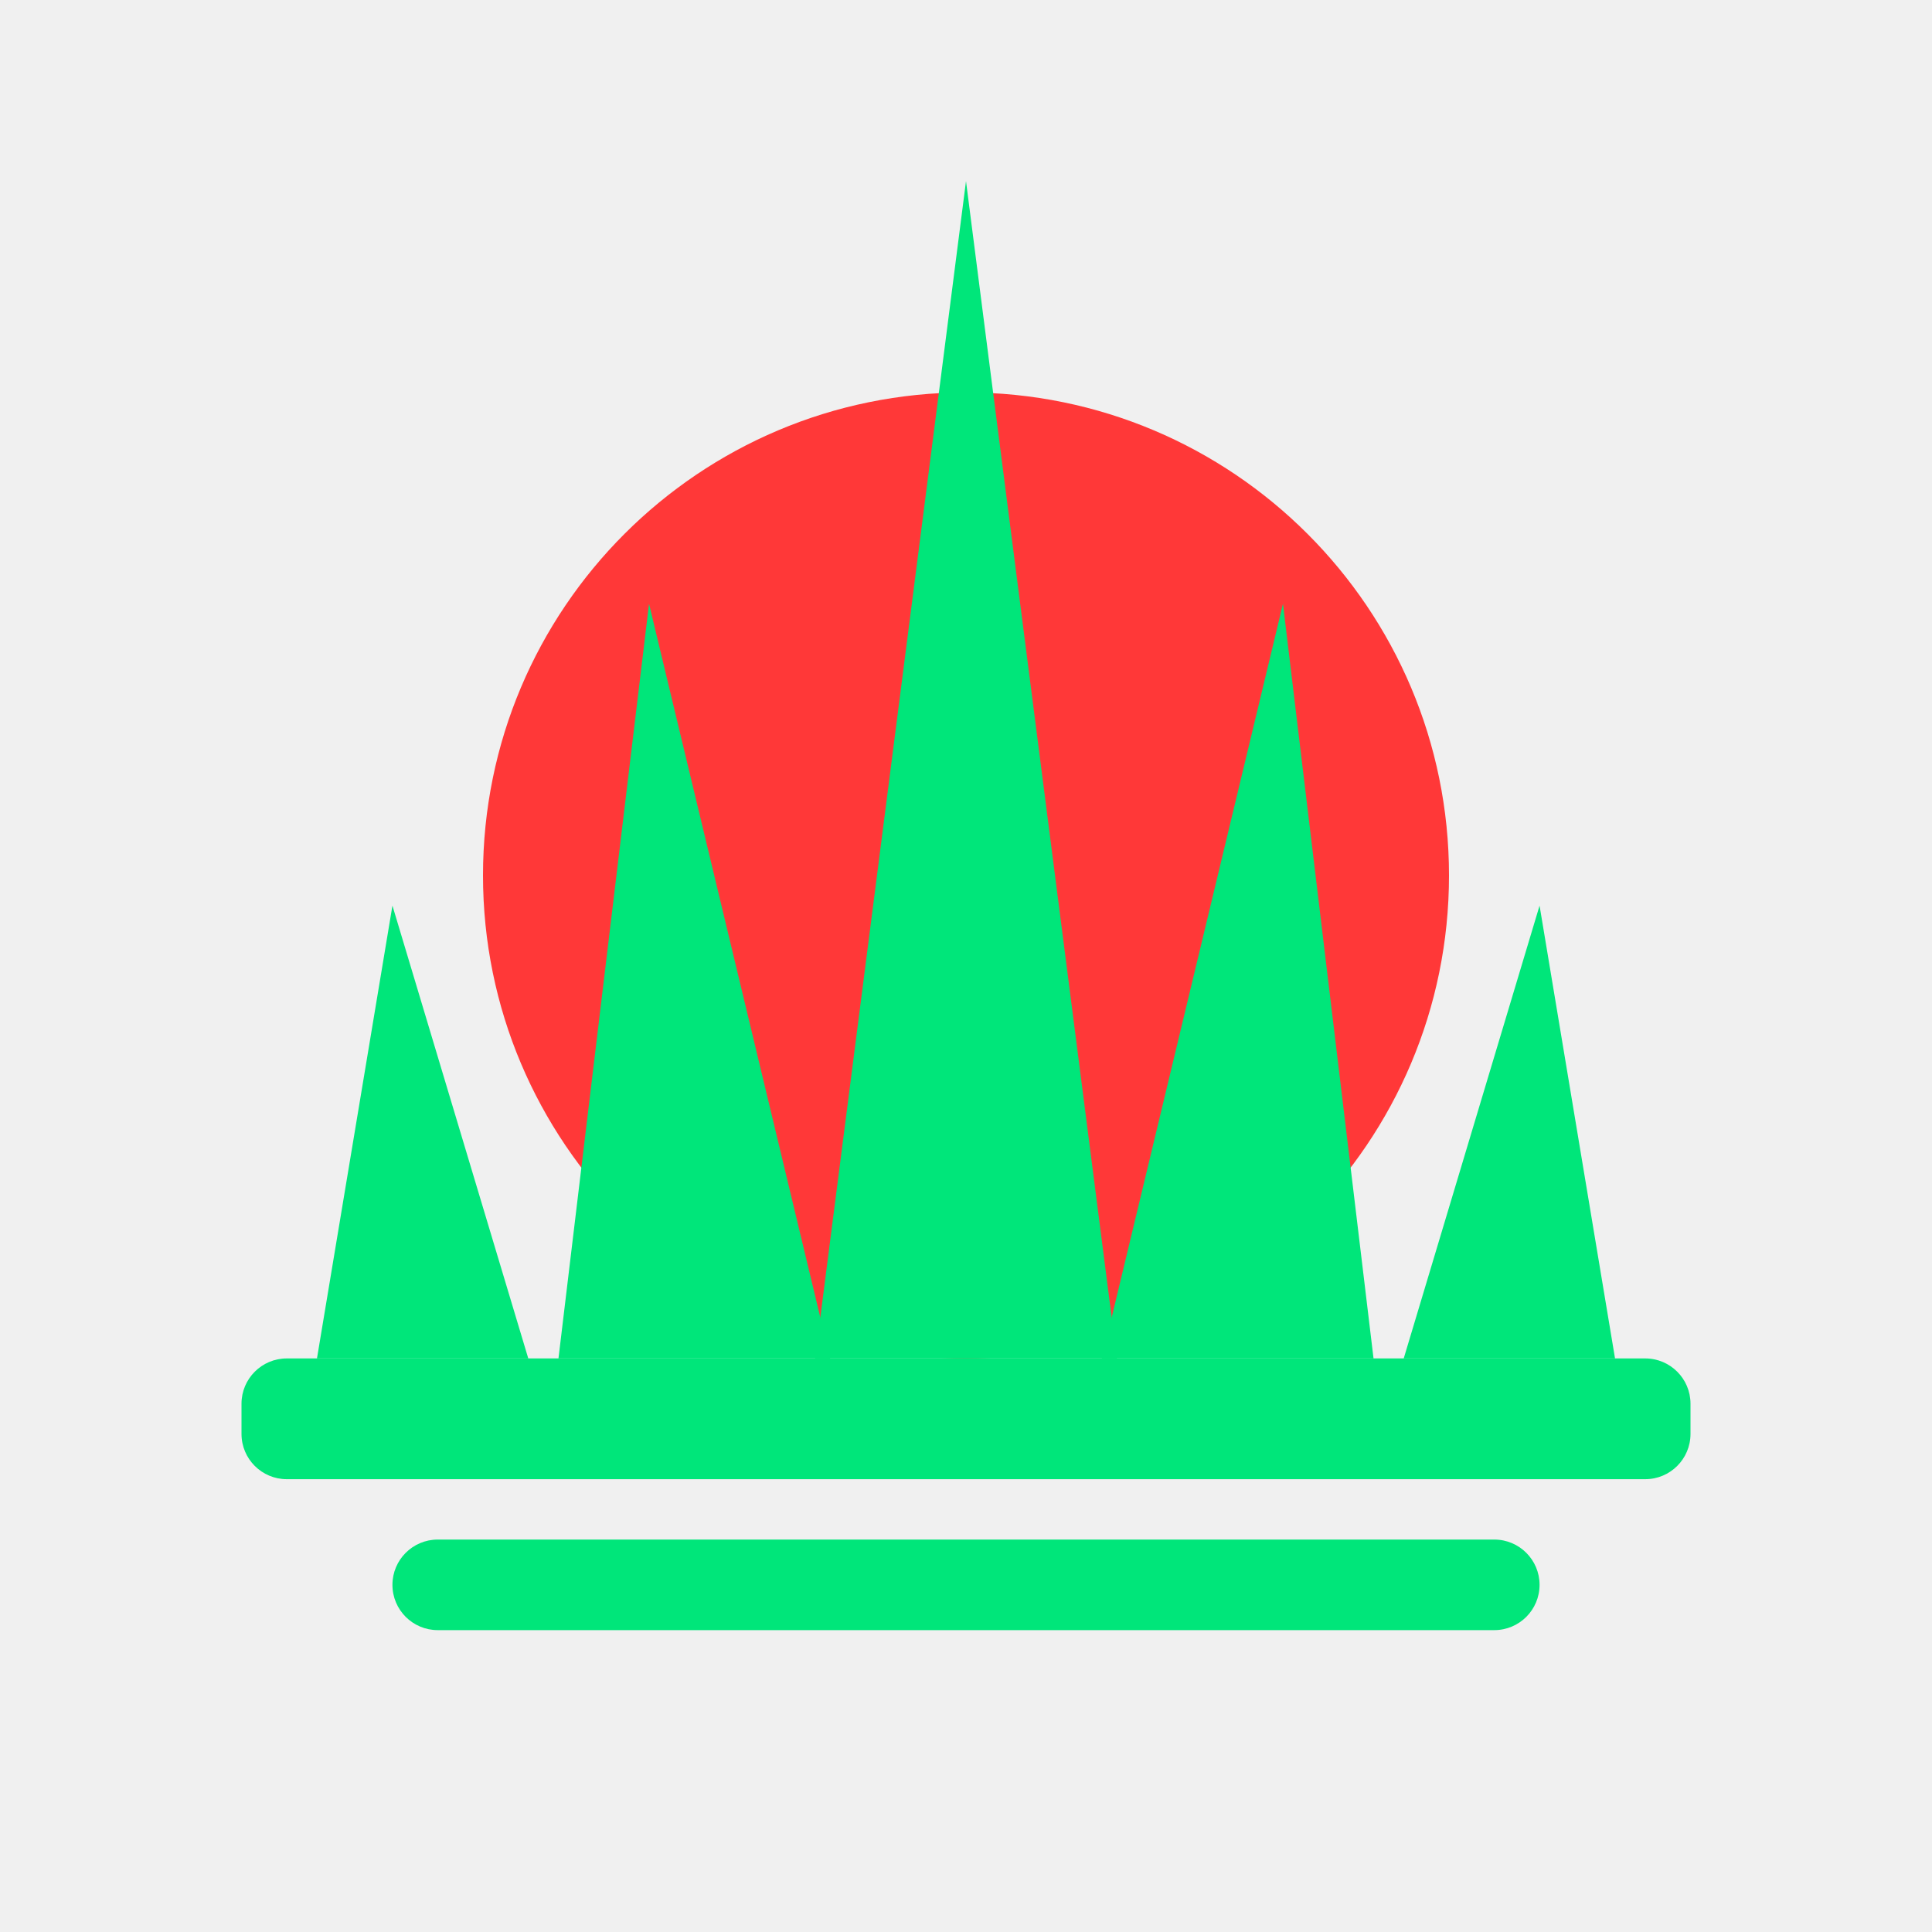
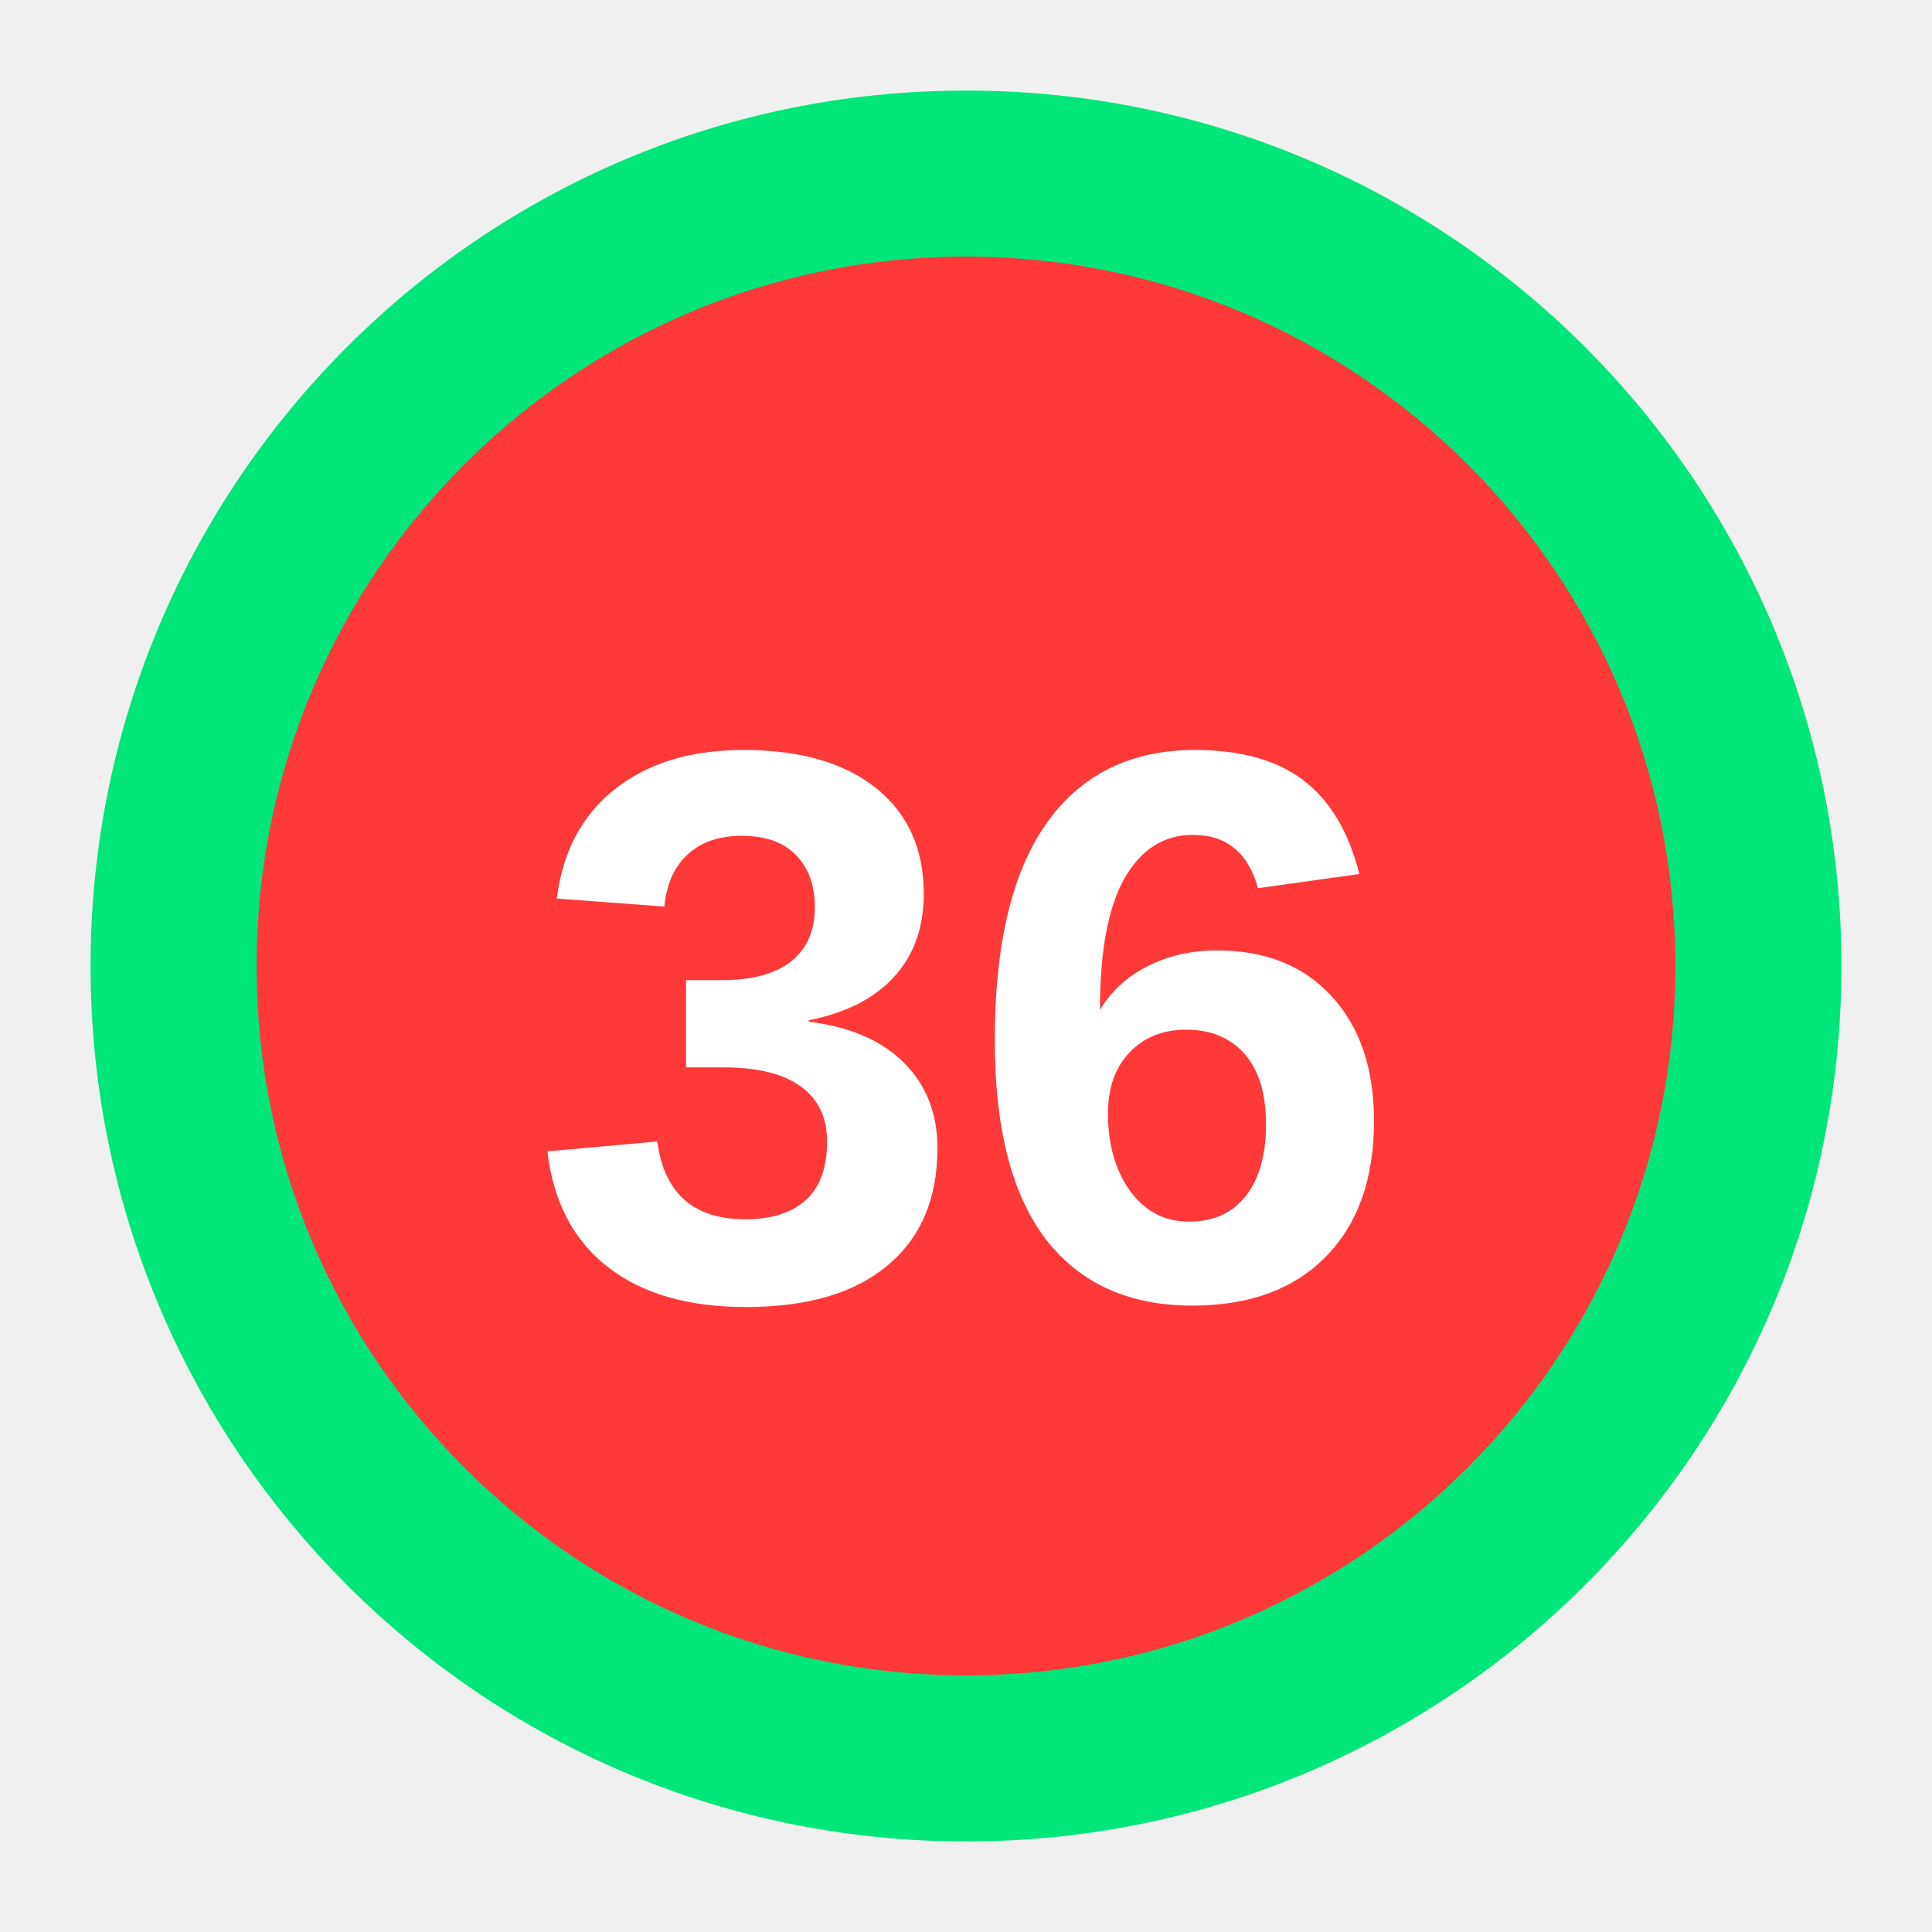
<svg xmlns="http://www.w3.org/2000/svg" viewBox="0 0 64 64">
-   <circle cx="32" cy="29" r="16" fill="#ff3838" />
-   <g fill="#00e67a">
-     <path d="M32 6 L37 45 L27 45 Z" />
-     <path d="M21.5 20 L27.5 45 L18.5 45 Z" />
-     <path d="M42.5 20 L45.5 45 L36.5 45 Z" />
-     <path d="M13 30 L17.5 45 L10.5 45 Z" />
-     <path d="M51 30 L53.5 45 L46.5 45 Z" />
-     <rect x="8" y="45" width="48" height="4" rx="1.5" />
-     <rect x="13" y="51" width="38" height="3" rx="1.5" />
-   </g>
+   <circle cx="32" cy="32" r="29" fill="#00e67a" />
+   <circle cx="32" cy="32" r="23.5" fill="#ff3838" />
+   <text x="32" y="43" font-family="Arial, Helvetica, sans-serif" font-size="26" font-weight="700" fill="#ffffff" text-anchor="middle">36</text>
</svg>
